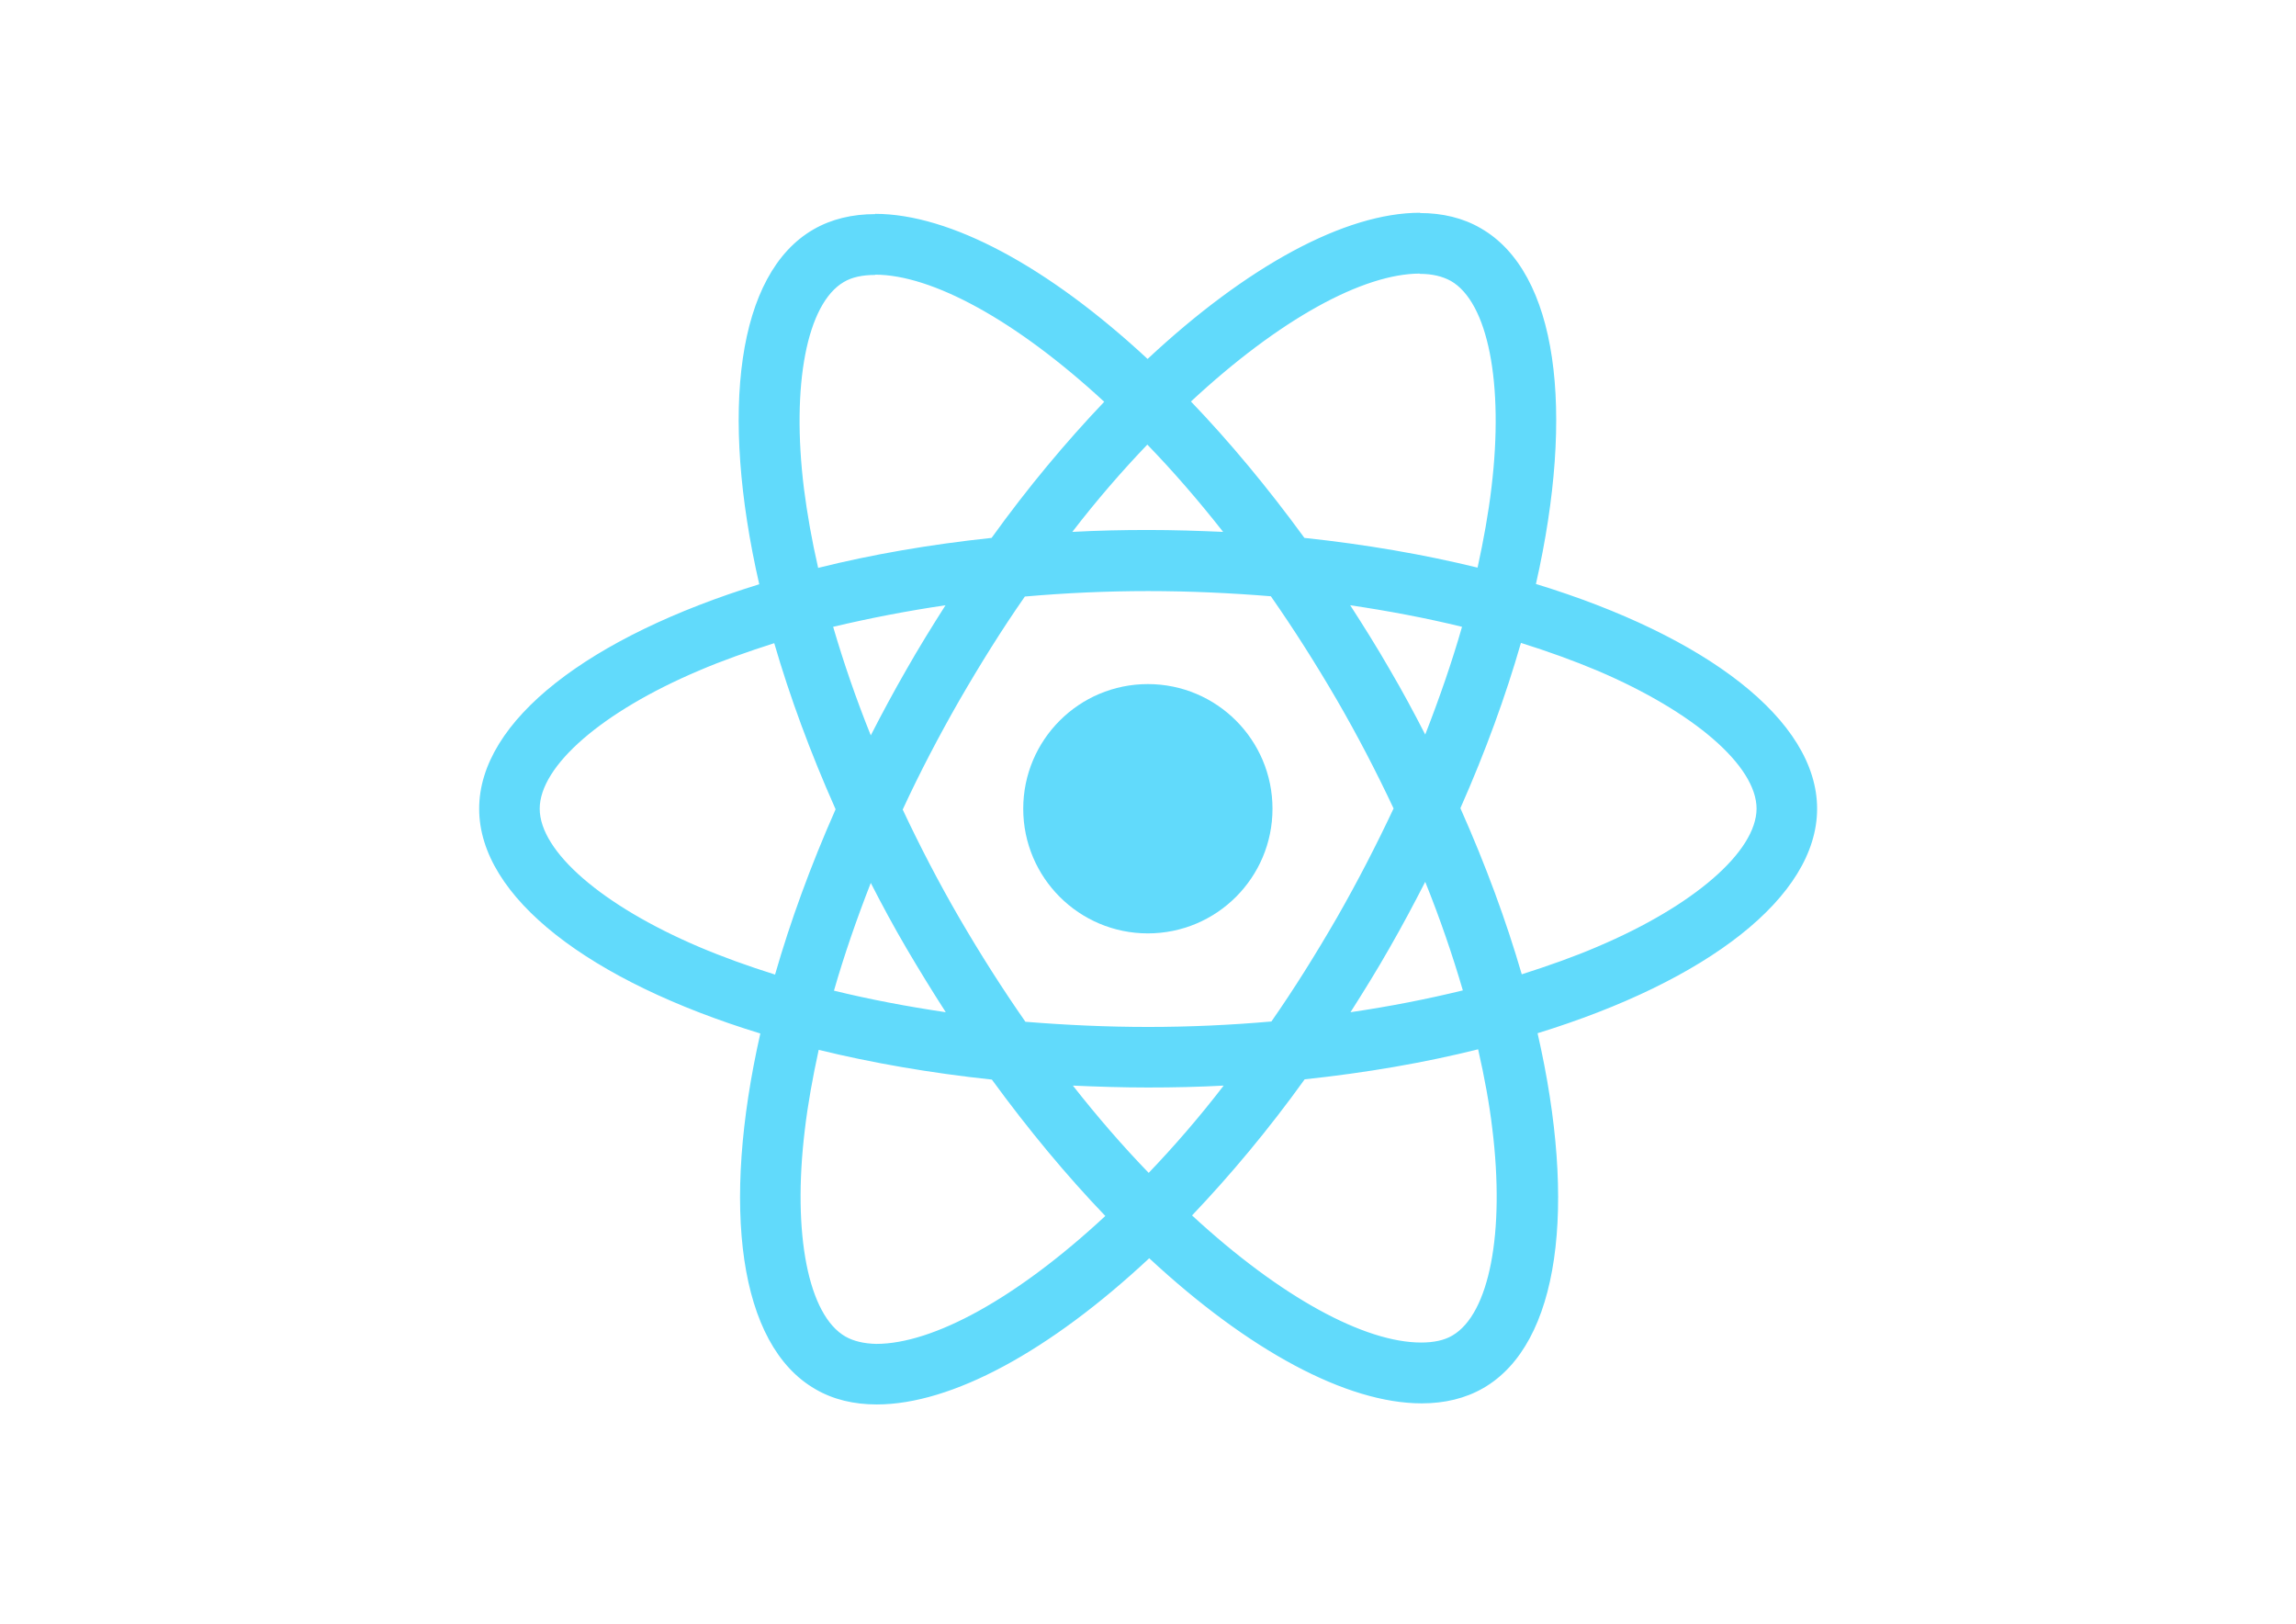
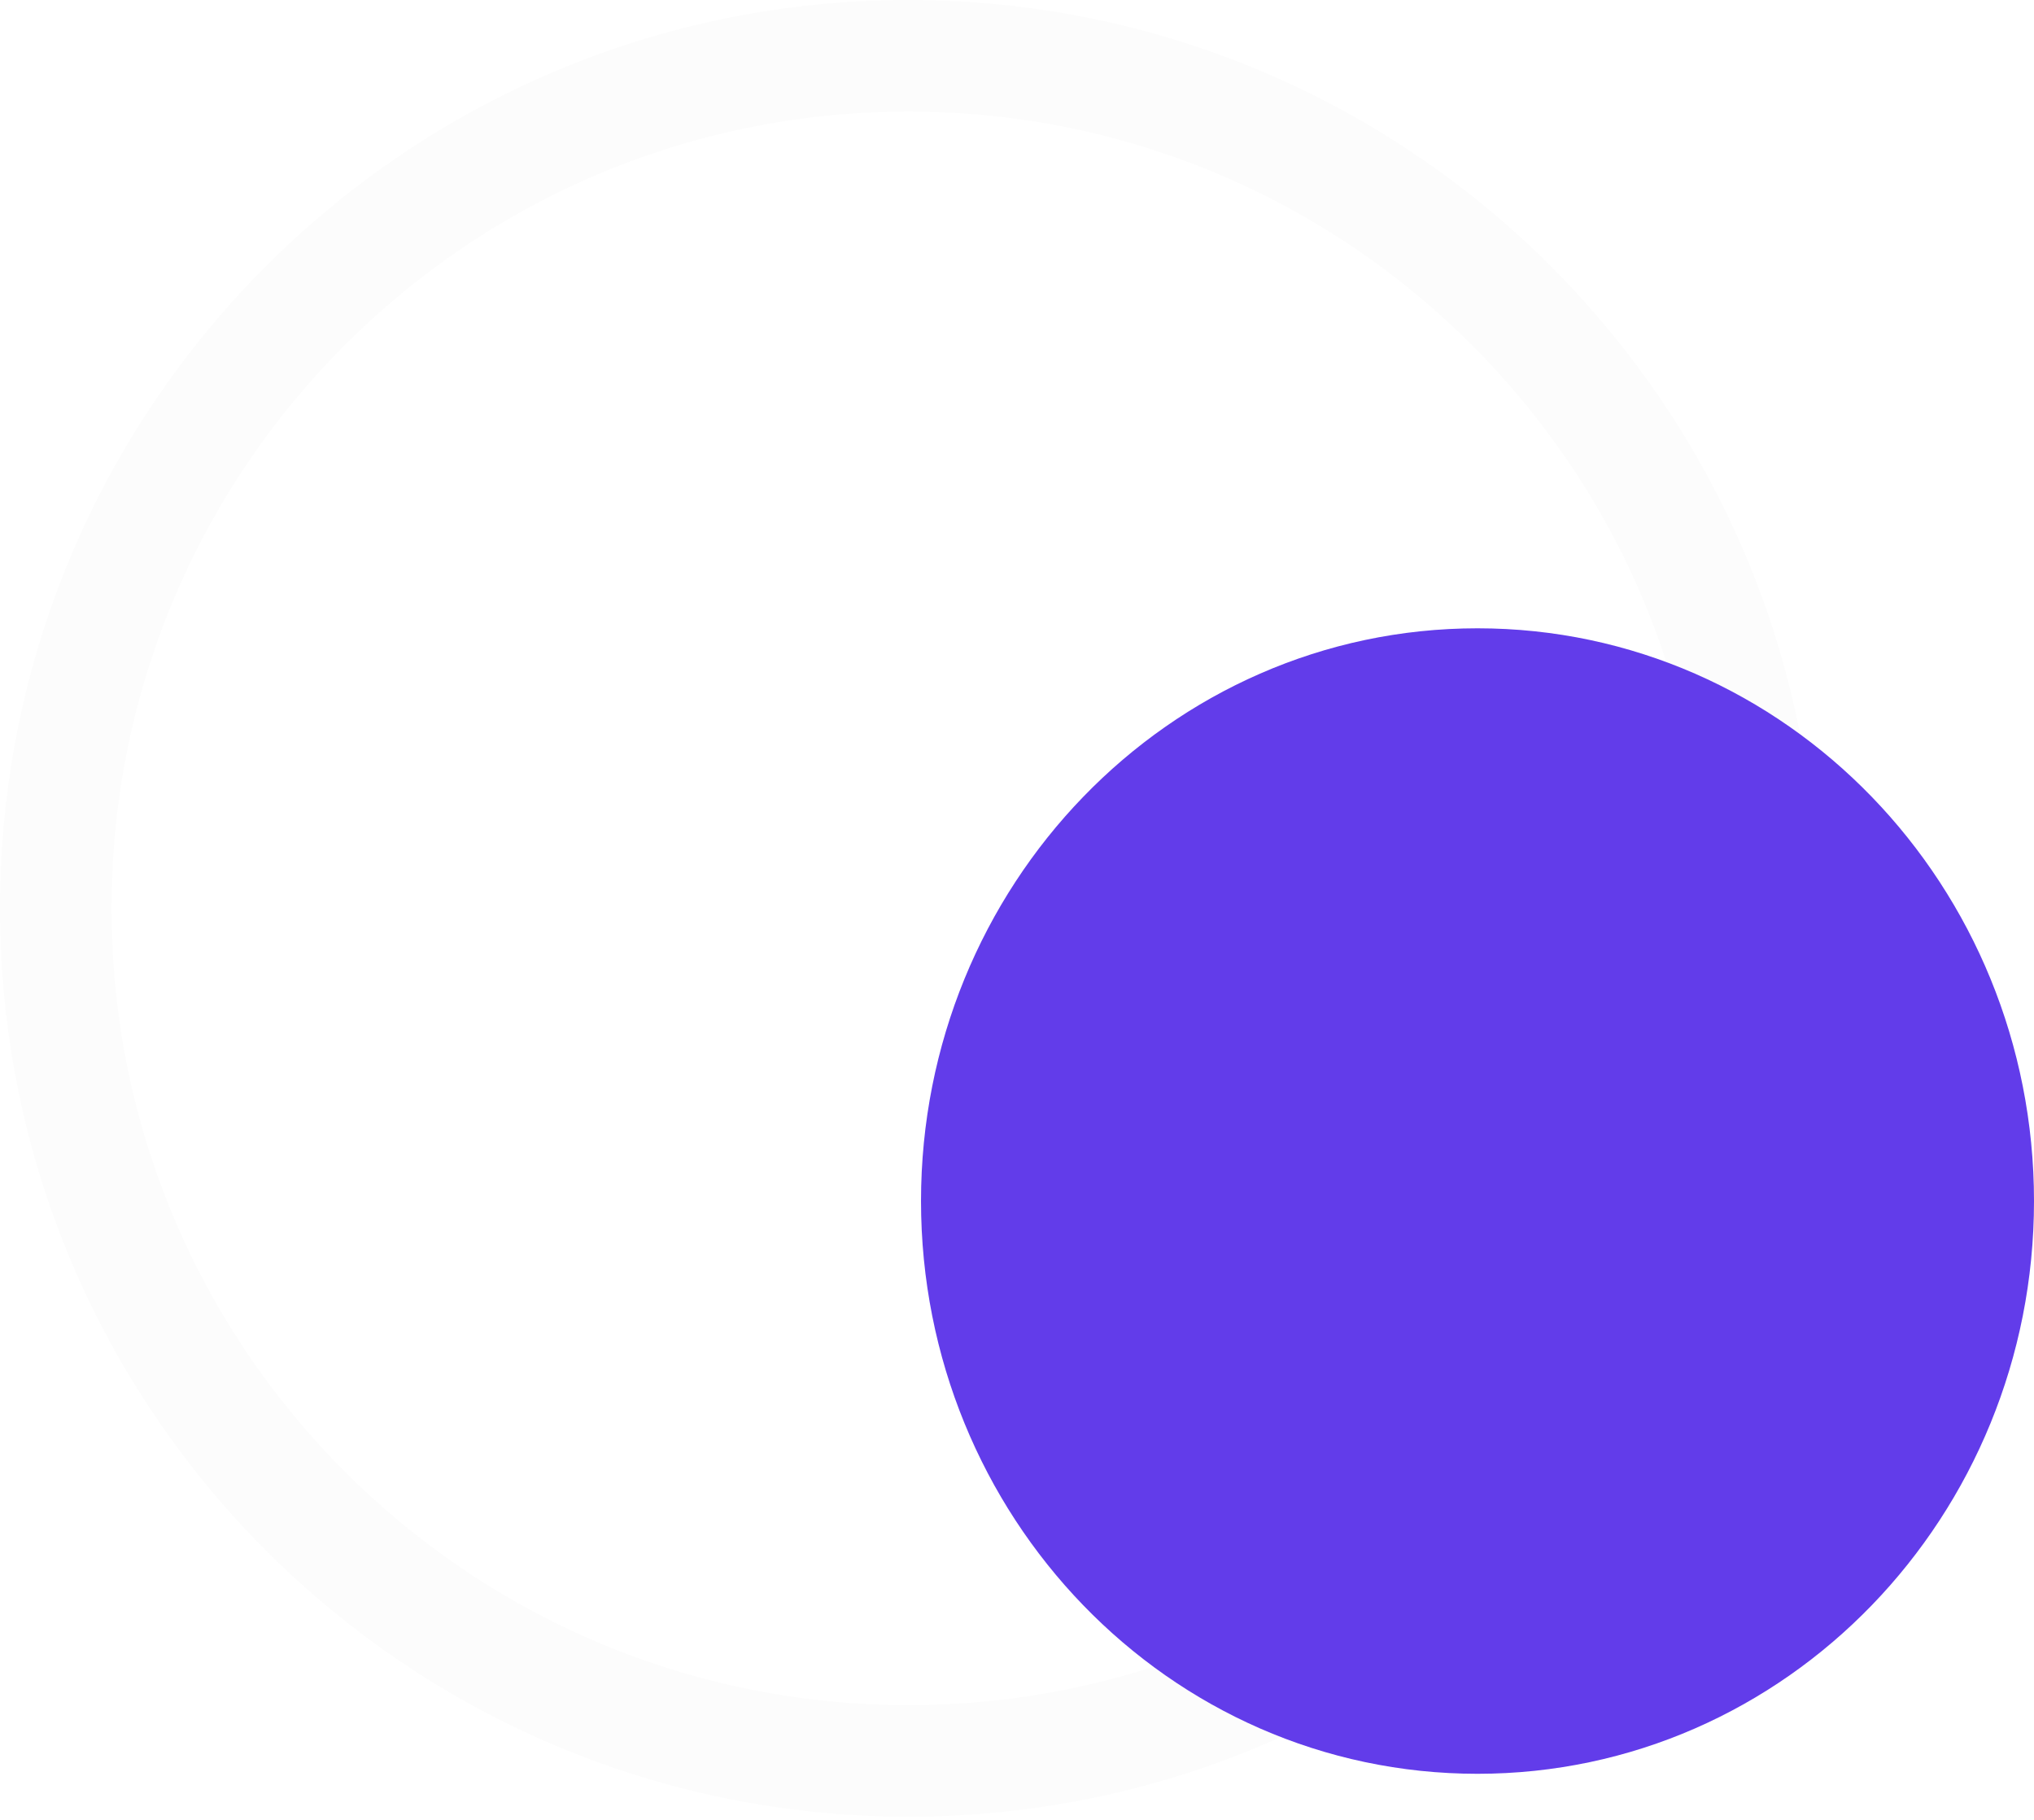
- <svg xmlns="http://www.w3.org/2000/svg" viewBox="0 0 841.9 595.3">
-   <g fill="#61DAFB">
-     <path d="M666.3 296.5c0-32.5-40.7-63.3-103.1-82.4 14.4-63.6 8-114.2-20.2-130.4-6.5-3.8-14.1-5.6-22.4-5.6v22.3c4.6 0 8.3.9 11.4 2.6 13.6 7.8 19.5 37.5 14.9 75.7-1.1 9.4-2.9 19.3-5.1 29.4-19.6-4.8-41-8.5-63.5-10.9-13.5-18.5-27.5-35.3-41.6-50 32.6-30.3 63.2-46.9 84-46.9V78c-27.5 0-63.5 19.6-99.9 53.6-36.4-33.8-72.4-53.2-99.9-53.2v22.3c20.7 0 51.4 16.5 84 46.6-14 14.7-28 31.4-41.3 49.9-22.6 2.4-44 6.1-63.6 11-2.3-10-4-19.7-5.2-29-4.7-38.2 1.1-67.9 14.6-75.8 3-1.8 6.9-2.6 11.5-2.6V78.5c-8.4 0-16 1.8-22.6 5.6-28.1 16.2-34.4 66.7-19.9 130.1-62.2 19.2-102.7 49.9-102.7 82.3 0 32.5 40.7 63.3 103.1 82.4-14.4 63.6-8 114.2 20.2 130.4 6.5 3.8 14.1 5.6 22.5 5.6 27.5 0 63.5-19.6 99.9-53.6 36.4 33.8 72.4 53.2 99.9 53.2 8.4 0 16-1.8 22.6-5.6 28.1-16.2 34.4-66.7 19.9-130.1 62-19.1 102.5-49.9 102.5-82.3zm-130.2-66.7c-3.7 12.9-8.3 26.2-13.5 39.5-4.1-8-8.4-16-13.1-24-4.6-8-9.5-15.8-14.4-23.4 14.2 2.1 27.9 4.7 41 7.9zm-45.8 106.5c-7.8 13.5-15.8 26.3-24.1 38.2-14.9 1.3-30 2-45.2 2-15.1 0-30.2-.7-45-1.9-8.3-11.9-16.4-24.6-24.2-38-7.6-13.1-14.5-26.4-20.8-39.8 6.2-13.4 13.2-26.8 20.7-39.9 7.8-13.5 15.8-26.3 24.1-38.2 14.9-1.3 30-2 45.2-2 15.1 0 30.2.7 45 1.9 8.3 11.9 16.4 24.6 24.2 38 7.6 13.1 14.5 26.4 20.8 39.8-6.3 13.4-13.2 26.8-20.7 39.9zm32.3-13c5.4 13.4 10 26.8 13.8 39.8-13.1 3.2-26.9 5.9-41.2 8 4.9-7.7 9.8-15.6 14.4-23.7 4.6-8 8.9-16.1 13-24.1zM421.2 430c-9.3-9.6-18.6-20.3-27.8-32 9 .4 18.2.7 27.5.7 9.4 0 18.7-.2 27.8-.7-9 11.7-18.3 22.4-27.5 32zm-74.4-58.9c-14.2-2.1-27.9-4.7-41-7.9 3.7-12.9 8.3-26.2 13.5-39.5 4.1 8 8.4 16 13.1 24 4.7 8 9.5 15.8 14.4 23.4zM420.7 163c9.3 9.6 18.6 20.3 27.8 32-9-.4-18.2-.7-27.5-.7-9.4 0-18.7.2-27.8.7 9-11.7 18.3-22.4 27.5-32zm-74 58.9c-4.9 7.7-9.8 15.6-14.4 23.7-4.6 8-8.9 16-13 24-5.4-13.4-10-26.8-13.8-39.8 13.1-3.1 26.9-5.8 41.2-7.9zm-90.5 125.2c-35.4-15.1-58.3-34.9-58.3-50.6 0-15.7 22.9-35.6 58.3-50.6 8.6-3.7 18-7 27.7-10.1 5.7 19.6 13.2 40 22.5 60.9-9.2 20.8-16.6 41.1-22.2 60.6-9.9-3.1-19.3-6.5-28-10.2zM310 490c-13.6-7.8-19.5-37.5-14.9-75.7 1.1-9.4 2.9-19.3 5.1-29.4 19.6 4.8 41 8.5 63.5 10.9 13.5 18.5 27.5 35.3 41.6 50-32.6 30.3-63.2 46.9-84 46.9-4.5-.1-8.3-1-11.3-2.7zm237.2-76.2c4.7 38.2-1.1 67.9-14.6 75.8-3 1.8-6.9 2.6-11.5 2.6-20.7 0-51.4-16.5-84-46.6 14-14.7 28-31.4 41.3-49.9 22.6-2.4 44-6.1 63.6-11 2.3 10.1 4.1 19.8 5.2 29.1zm38.5-66.7c-8.6 3.7-18 7-27.7 10.1-5.7-19.6-13.2-40-22.5-60.9 9.2-20.8 16.6-41.1 22.2-60.6 9.9 3.1 19.3 6.5 28.1 10.2 35.4 15.1 58.3 34.9 58.3 50.6-.1 15.7-23 35.6-58.4 50.6zM320.8 78.4z" />
-     <circle cx="420.9" cy="296.5" r="45.7" />
-     <path d="M520.5 78.1z" />
-   </g>
+ <svg xmlns="http://www.w3.org/2000/svg" width="237" height="212" viewBox="0 0 237 212" fill="none">
+   <path d="M105.842 6.5C50.977 6.5 6.5 50.977 6.5 105.842C6.5 160.707 50.977 205.184 105.842 205.184C160.707 205.184 205.184 160.707 205.184 105.842C205.184 50.977 160.707 6.5 105.842 6.5Z" stroke="#FCFCFC" stroke-width="13" />
+   <path d="M172.158 77.21C138.433 77.21 111.316 105.423 111.316 139.947C111.316 174.471 138.433 202.684 172.158 202.684C205.883 202.684 233 174.471 233 139.947C233 105.423 205.883 77.21 172.158 77.21Z" fill="#623CEA" stroke="#623CEA" stroke-width="8" />
</svg>
